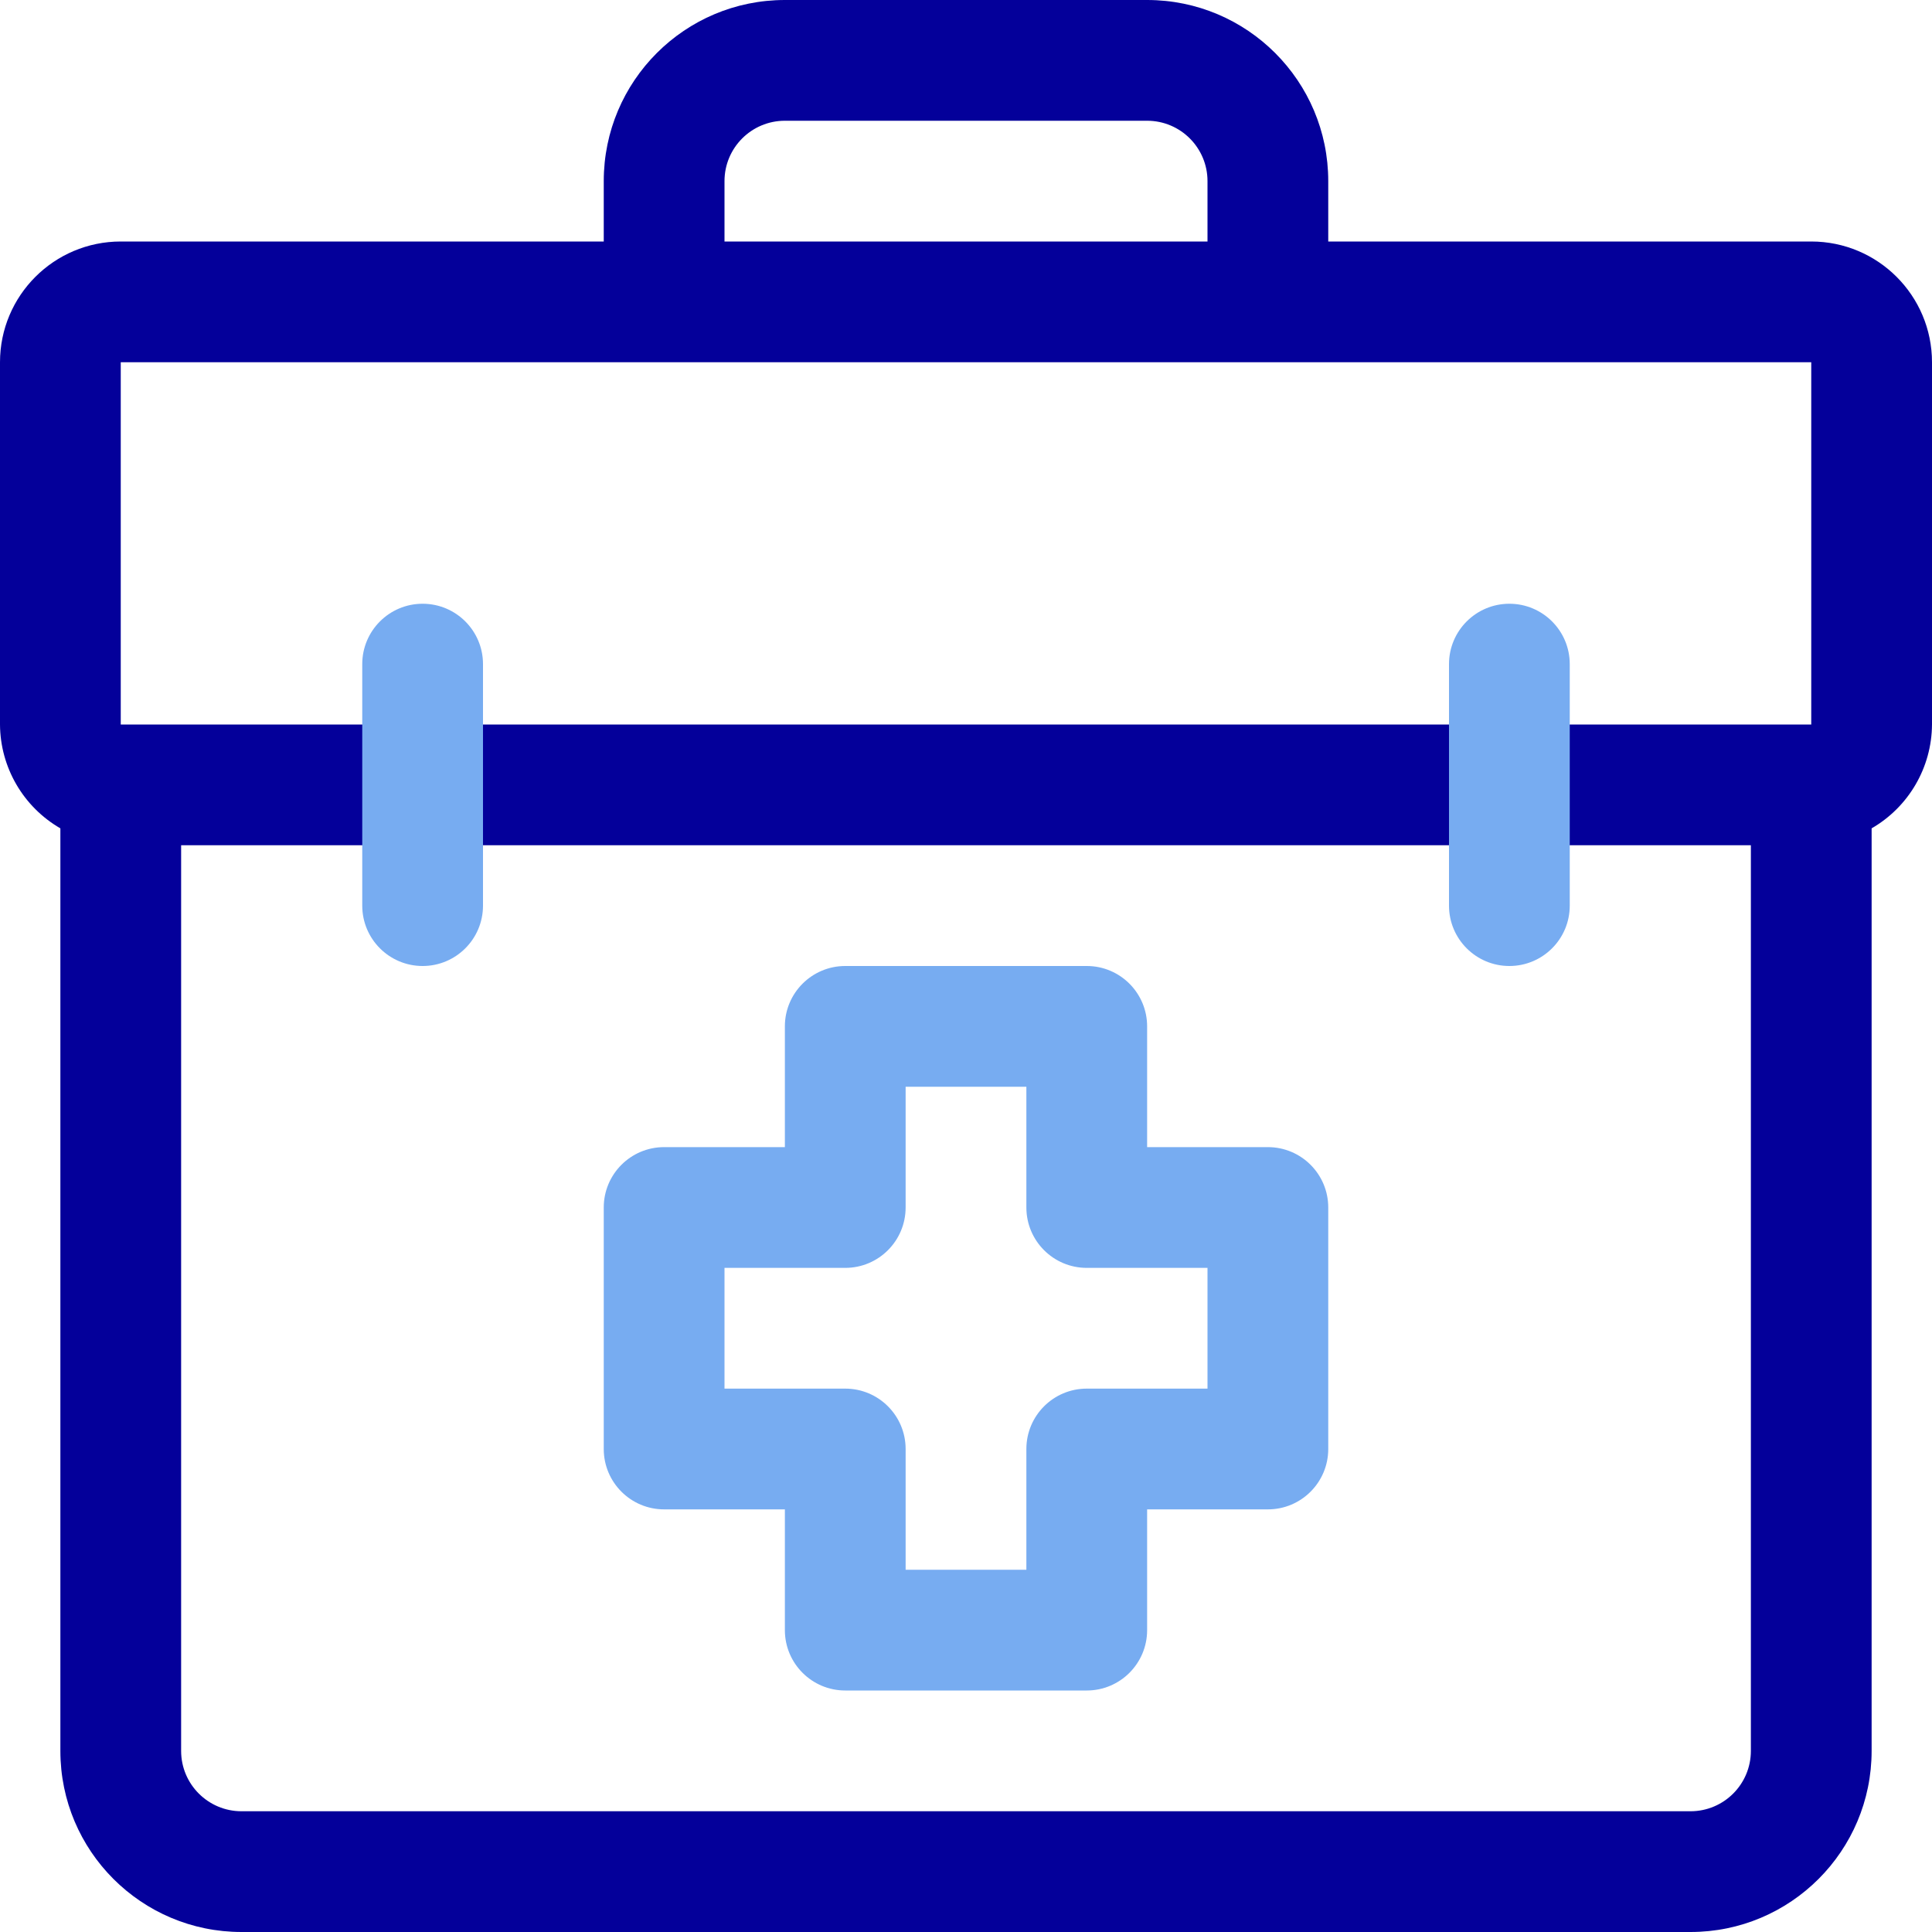
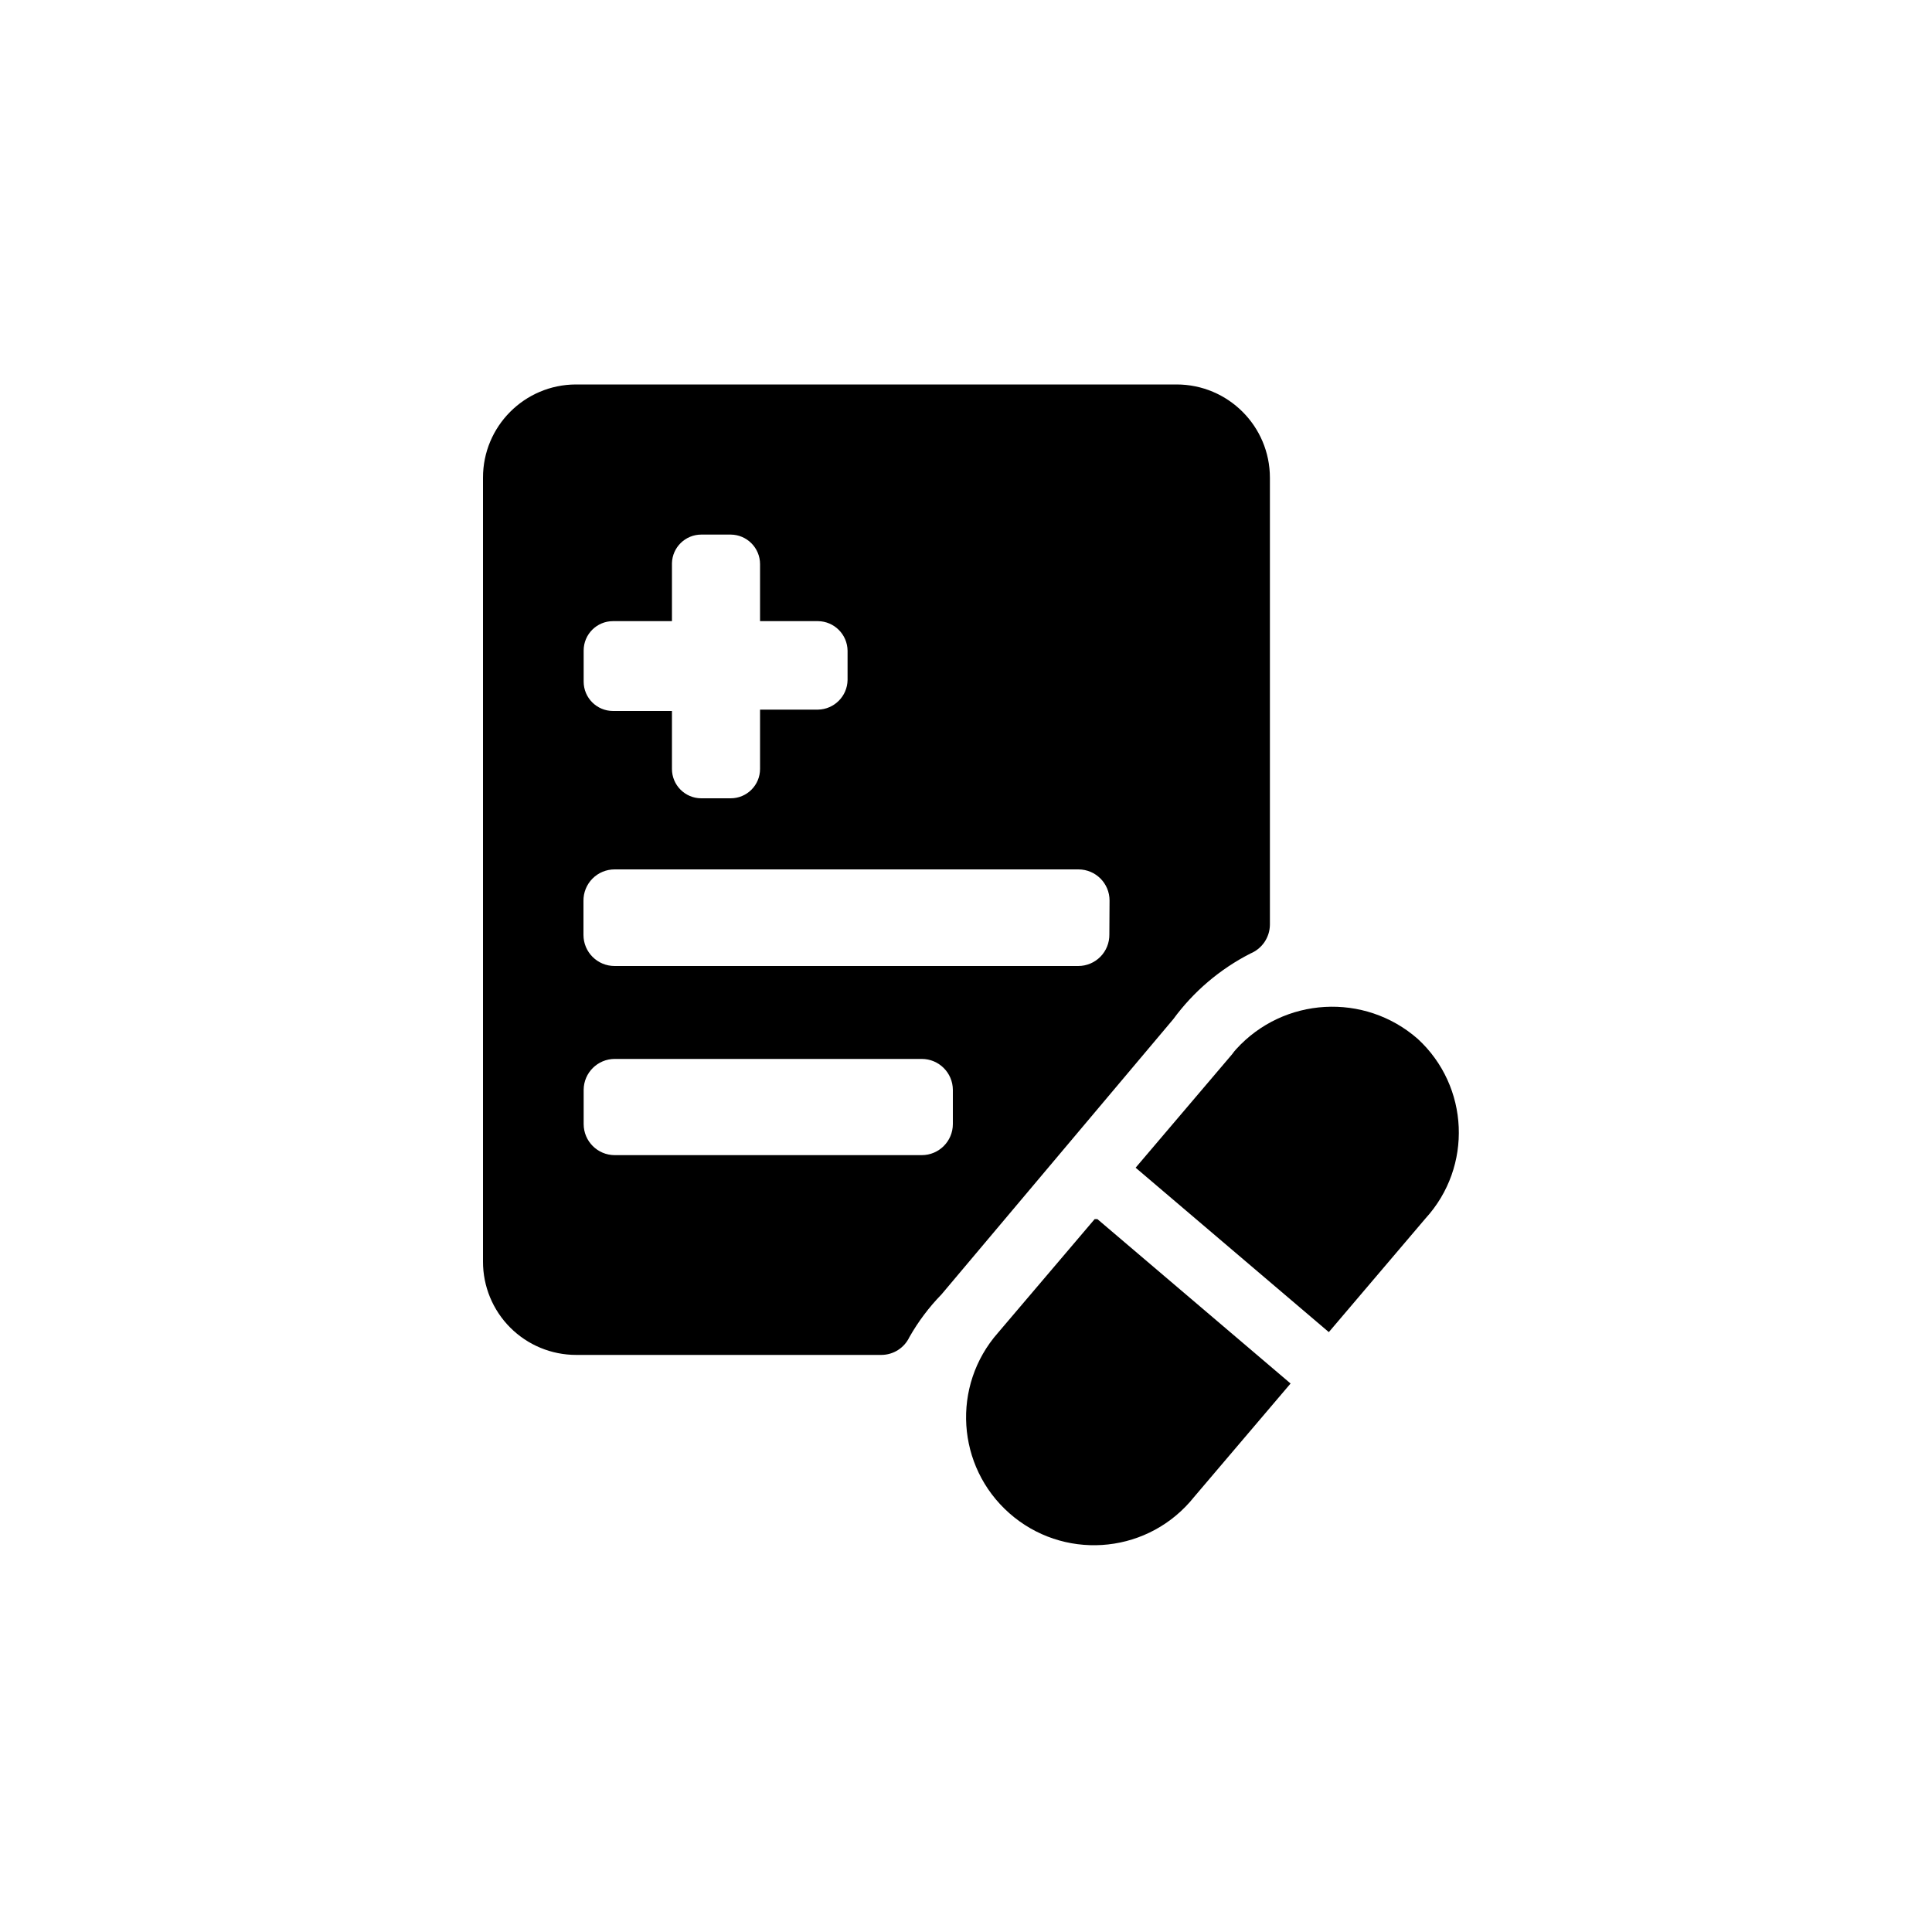
- <svg xmlns="http://www.w3.org/2000/svg" width="800px" height="800px" viewBox="0 0 32 32">
-   <defs>
-     <style>.cls-1{fill:#04009a;}.cls-2{fill:#77acf1;}</style>
-   </defs>
-   <g data-name="25. First Aid Kit" id="_25._First_Aid_Kit">
-     <path class="cls-1" d="M30,4H22V3a3,3,0,0,0-3-3H13a3,3,0,0,0-3,3V4H2A2,2,0,0,0,0,6v6a2,2,0,0,0,1,1.72V29a3,3,0,0,0,3,3H28a3,3,0,0,0,3-3V13.72A2,2,0,0,0,32,12V6A2,2,0,0,0,30,4ZM12,3a1,1,0,0,1,1-1h6a1,1,0,0,1,1,1V4H12ZM2,6H30v6H2ZM29,29a1,1,0,0,1-1,1H4a1,1,0,0,1-1-1V14H29Z" />
-     <path class="cls-2" d="M18,28H14a1,1,0,0,1-1-1V25H11a1,1,0,0,1-1-1V20a1,1,0,0,1,1-1h2V17a1,1,0,0,1,1-1h4a1,1,0,0,1,1,1v2h2a1,1,0,0,1,1,1v4a1,1,0,0,1-1,1H19v2A1,1,0,0,1,18,28Zm-3-2h2V24a1,1,0,0,1,1-1h2V21H18a1,1,0,0,1-1-1V18H15v2a1,1,0,0,1-1,1H12v2h2a1,1,0,0,1,1,1Z" />
-     <path class="cls-2" d="M7,16a1,1,0,0,1-1-1V11a1,1,0,0,1,2,0v4A1,1,0,0,1,7,16Z" />
-     <path class="cls-2" d="M25,16a1,1,0,0,1-1-1V11a1,1,0,0,1,2,0v4A1,1,0,0,1,25,16Z" />
-   </g>
+ <svg xmlns="http://www.w3.org/2000/svg" fill="#000000" width="800px" height="800px" viewBox="0 0 100 100">
+   <path d="M64.73,49.35a1.63,1.63,0,0,0,1-1.48V24.73a4.83,4.83,0,0,0-4.83-4.83H29.81A4.82,4.82,0,0,0,25,24.73V65.3a4.82,4.82,0,0,0,4.82,4.83h15.8a1.61,1.61,0,0,0,1.45-.92A10.82,10.82,0,0,1,48.73,67l12-14.25A11.34,11.34,0,0,1,64.73,49.35ZM30.21,33.67a1.52,1.52,0,0,1,1.52-1.52h3.05v-3a1.52,1.52,0,0,1,1.52-1.48h1.52a1.53,1.53,0,0,1,1.52,1.53v2.95h3a1.55,1.55,0,0,1,1.53,1.53v1.52a1.56,1.56,0,0,1-1.53,1.53h-3v3.07a1.52,1.52,0,0,1-1.52,1.52H36.29a1.52,1.52,0,0,1-1.51-1.52v-3H31.73a1.52,1.52,0,0,1-1.52-1.52ZM49.32,58.18a1.61,1.61,0,0,1-1.61,1.61l-15.89,0a1.61,1.61,0,0,1-1.61-1.61V56.41a1.61,1.61,0,0,1,1.61-1.6H47.71a1.61,1.61,0,0,1,1.61,1.6Zm8.1-9.81A1.61,1.61,0,0,1,55.81,50h-24a1.61,1.61,0,0,1-1.61-1.61V46.63A1.61,1.61,0,0,1,31.82,45h24a1.61,1.61,0,0,1,1.61,1.61Z" />
+   <path d="M73.38,53.77a6.72,6.72,0,0,0-9.4.54,2.43,2.43,0,0,0-.2.25l-5,5.88,10,8.51,0,0,0,0,5-5.88A6.59,6.59,0,0,0,73.38,53.77Z" />
+   <path d="M56.66,63.1l0,0-5,5.88a6.62,6.62,0,0,0,9.93,8.76l.21-.25,5-5.88-10-8.51Z" />
</svg>
